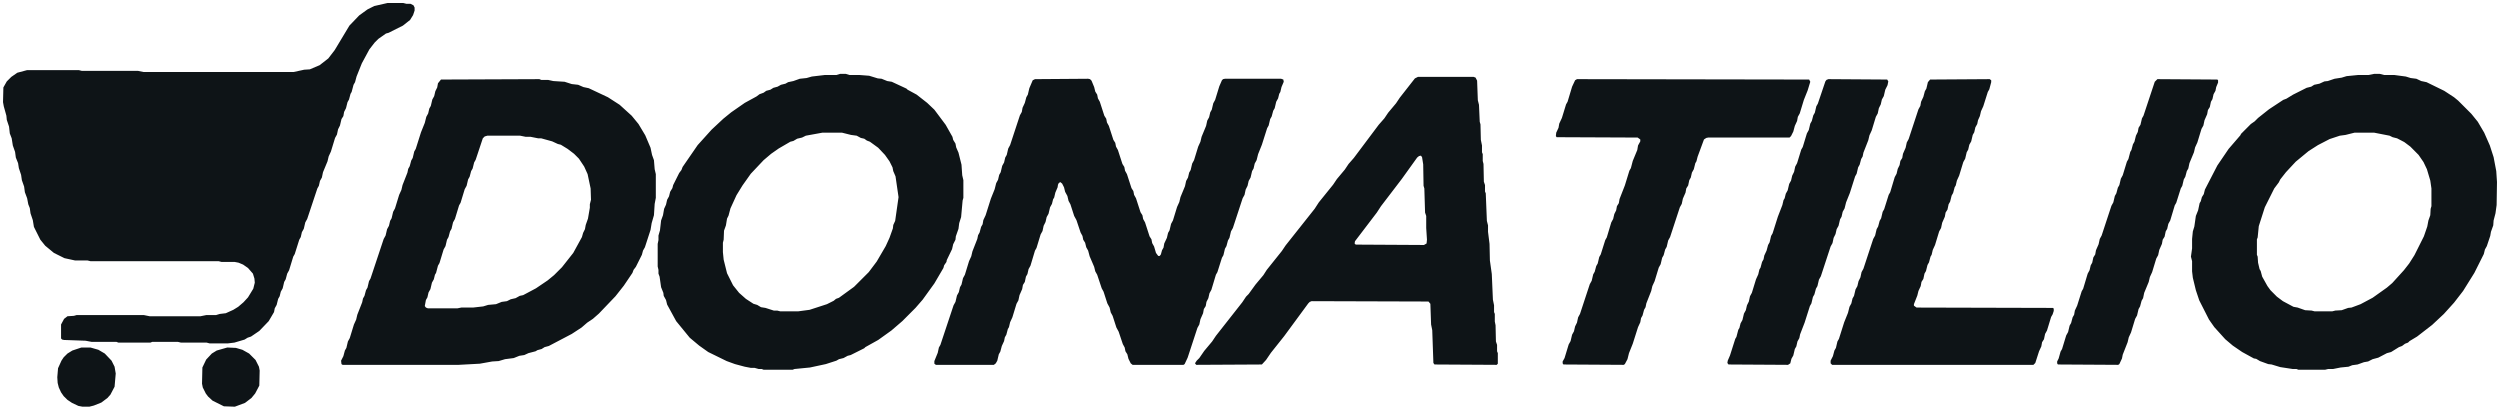
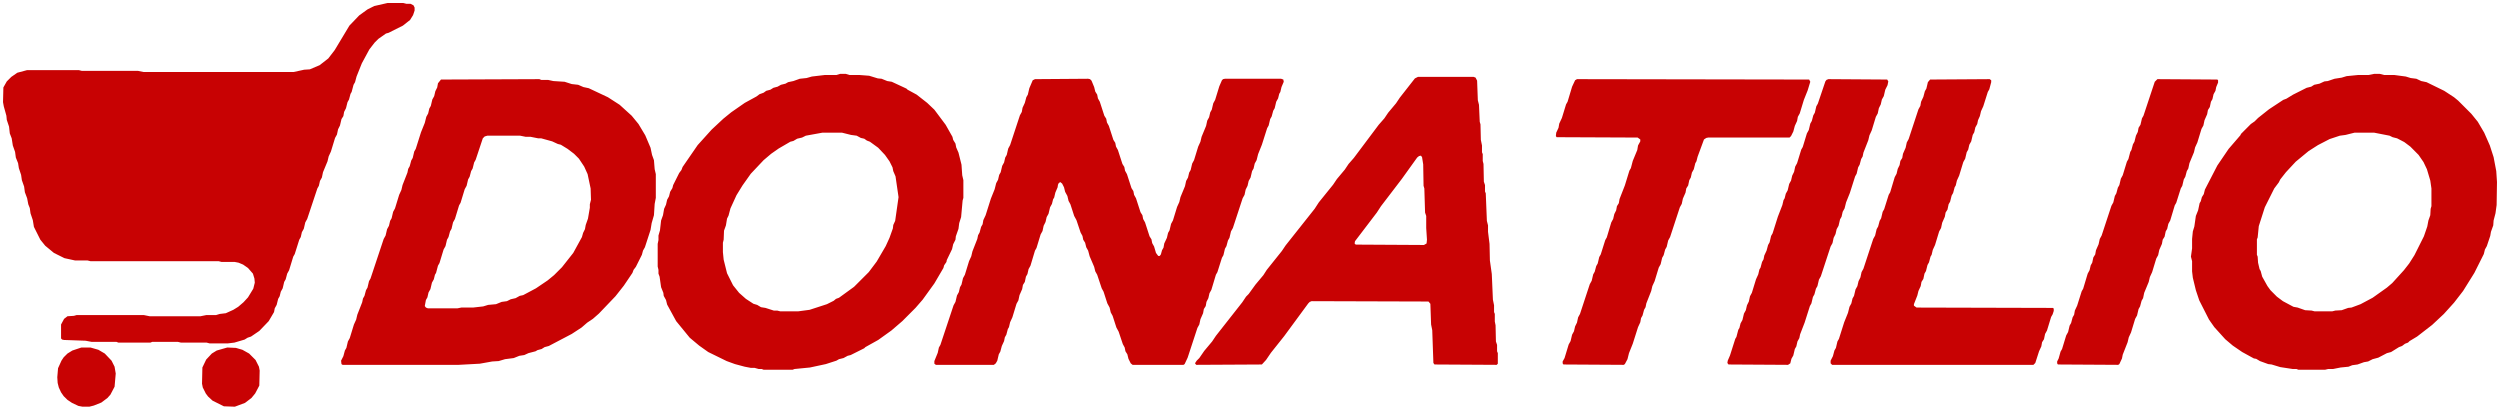
<svg xmlns="http://www.w3.org/2000/svg" viewBox="0 0 829.12 135.88">
-   <path fill="#0e1417" fill-rule="evenodd" d="M75.38 115.25 71.88 116.25 70.25 117.25 68.38 119.25 67.12 121.88 67.00 127.25 67.25 128.50 68.25 130.50 69.00 131.50 70.50 132.88 74.25 134.75 77.88 134.88 81.25 133.62 83.38 132.00 84.62 130.50 86.00 127.88 86.12 122.88 85.88 121.62 84.75 119.38 82.62 117.25 80.38 116.00 78.25 115.38ZM27.00 115.25 24.00 116.25 22.38 117.25 21.12 118.50 20.38 119.62 19.25 122.12 19.00 125.12 19.12 127.00 19.50 128.50 20.25 130.12 21.12 131.38 22.38 132.62 23.88 133.62 26.00 134.62 27.38 134.88 29.62 134.88 31.12 134.50 33.62 133.50 35.62 132.00 36.62 130.88 38.00 128.25 38.38 123.88 38.00 121.62 37.00 119.62 34.75 117.25 32.62 116.00 30.00 115.25ZM735.38 26.38 715.50 26.25 714.62 27.12 710.88 38.38 710.38 39.25 709.88 41.38 709.25 42.38 709.00 43.75 708.38 45.00 707.88 47.00 707.38 47.88 706.88 49.75 706.50 50.38 705.88 52.75 705.38 53.62 704.00 58.12 703.38 59.25 702.88 61.38 702.38 62.25 701.88 64.12 701.38 65.00 700.88 67.12 700.25 68.25 697.00 78.12 696.38 79.25 696.00 81.00 695.12 83.00 694.88 84.38 694.25 85.38 693.88 87.12 693.38 88.00 693.00 89.62 692.38 90.75 690.88 95.75 690.38 96.62 688.88 101.38 688.12 103.00 687.88 104.38 687.38 105.25 686.88 107.12 686.38 108.00 685.88 110.12 685.25 111.25 683.88 115.75 683.38 116.62 682.75 118.88 682.25 119.88 682.25 120.50 682.50 120.88 702.50 121.00 702.88 120.75 703.75 118.88 704.00 117.62 705.62 113.50 706.00 111.88 706.75 110.25 708.12 105.75 708.75 104.62 709.25 102.50 709.75 101.62 710.25 99.75 710.75 98.88 711.12 97.12 712.62 93.50 713.00 91.88 713.75 90.25 715.12 85.75 715.75 84.62 716.12 82.88 717.00 80.88 717.25 79.50 717.88 78.50 718.25 76.75 718.75 75.88 719.12 74.25 719.75 73.12 721.25 68.12 721.75 67.25 723.25 62.50 723.75 61.62 724.25 59.50 724.75 58.62 725.25 56.75 725.75 55.88 726.12 54.12 727.62 50.50 728.00 48.88 728.75 47.25 730.12 42.75 730.75 41.62 731.12 39.88 732.00 37.88 732.25 36.50 732.88 35.50 733.25 33.75 733.75 32.88 734.12 31.25 734.75 30.12 735.00 28.88 735.62 27.38 735.62 26.62ZM640.12 26.38 639.38 27.25 638.88 29.38 638.38 30.25 637.88 32.12 637.12 33.75 636.88 35.12 636.25 36.25 633.00 46.12 632.38 47.25 632.00 49.00 631.12 51.00 630.88 52.38 630.25 53.38 630.00 54.75 629.38 56.00 629.00 57.62 628.38 58.75 626.88 63.75 626.38 64.62 624.88 69.38 624.38 70.25 623.88 72.38 623.38 73.25 622.88 75.12 622.38 76.00 621.88 78.12 621.25 79.25 618.00 89.12 617.38 90.25 617.00 92.00 616.38 93.25 616.00 94.88 615.38 96.00 614.88 98.12 614.38 99.00 614.00 100.62 613.38 101.75 612.88 103.75 611.62 106.88 609.88 112.38 609.38 113.25 608.88 115.38 608.38 116.25 607.88 118.12 607.12 119.62 607.12 120.50 607.62 121.00 674.38 121.00 675.00 120.38 676.25 116.50 677.00 114.88 677.25 113.50 677.88 112.50 678.25 110.75 678.88 109.62 680.25 105.12 680.75 104.25 681.12 103.12 681.12 102.38 680.88 102.12 635.62 102.00 634.75 101.38 634.75 100.88 635.88 98.00 636.25 96.50 637.00 94.88 637.25 93.50 637.88 92.50 638.25 90.75 638.75 89.88 639.25 87.88 639.75 87.00 640.25 85.12 640.62 84.50 641.00 82.88 641.75 81.25 643.12 76.75 643.75 75.62 644.12 73.88 645.00 71.88 645.25 70.50 645.88 69.50 646.25 67.75 646.75 66.88 647.25 64.88 647.75 64.00 648.25 62.12 648.62 61.50 649.00 59.88 649.75 58.25 651.12 53.75 651.75 52.62 652.25 50.50 652.75 49.62 653.12 48.00 653.75 46.88 654.25 44.75 654.75 43.88 655.12 42.25 655.75 41.12 656.00 39.88 656.62 38.50 657.00 36.88 657.75 35.25 659.25 30.50 659.75 29.62 660.38 27.25 660.38 26.62 659.88 26.25ZM625.88 26.38 606.38 26.25 605.75 26.50 605.38 27.00 602.88 34.38 602.38 35.25 601.88 37.38 601.38 38.25 600.88 40.12 600.38 41.00 599.88 43.12 599.25 44.25 597.88 48.75 597.38 49.62 596.00 54.12 595.38 55.25 595.00 57.00 594.38 58.25 594.00 59.88 593.38 61.00 592.88 63.12 592.25 64.25 591.88 65.75 591.50 66.38 591.12 68.00 589.62 71.88 587.88 77.38 587.38 78.25 586.88 80.38 586.38 81.25 585.88 83.12 585.12 84.75 584.88 86.00 584.38 86.88 583.88 88.75 583.50 89.38 583.12 91.00 582.38 92.62 581.00 97.12 580.38 98.25 580.00 100.00 579.38 101.25 579.00 102.88 578.38 104.00 577.88 106.12 577.25 107.25 576.88 108.75 576.50 109.38 575.88 111.75 575.50 112.38 573.75 117.88 573.00 119.62 572.88 120.38 573.25 120.88 593.00 121.00 593.75 120.50 594.12 119.00 594.75 117.88 595.25 115.75 595.75 114.88 596.12 113.25 596.75 112.12 597.00 110.88 598.50 107.00 600.25 101.50 600.75 100.62 601.25 98.50 601.75 97.62 602.25 95.75 602.75 94.88 603.25 92.75 603.88 91.62 607.12 81.75 607.75 80.62 608.12 78.88 608.75 77.62 609.12 76.00 609.75 74.88 610.25 72.75 610.75 71.88 611.12 70.25 611.75 69.12 612.25 67.12 613.50 64.00 615.25 58.50 615.75 57.62 616.25 55.50 616.75 54.62 617.25 52.75 617.75 51.88 618.00 50.62 619.62 46.50 620.00 44.88 620.75 43.25 622.12 38.75 622.75 37.62 623.12 35.88 623.75 34.62 624.12 33.00 624.75 31.88 625.25 29.75 626.00 28.25 626.25 27.00ZM600.00 26.38 523.00 26.25 522.38 26.62 521.38 28.75 519.88 33.75 519.38 34.62 518.00 39.12 517.12 41.00 516.88 42.38 516.12 44.00 516.00 45.12 516.25 45.50 543.12 45.62 544.00 46.25 544.00 46.88 543.25 48.25 543.00 49.75 541.50 53.38 540.88 55.75 540.38 56.62 538.88 61.50 537.12 66.00 536.88 67.38 536.25 68.38 536.00 69.75 535.38 71.00 535.00 72.62 534.38 73.75 532.88 78.75 532.38 79.62 530.88 84.38 530.38 85.25 529.88 87.38 529.38 88.25 528.88 90.12 528.38 91.00 527.88 93.12 527.25 94.25 524.00 104.12 523.38 105.25 523.00 107.00 522.38 108.25 522.00 109.88 521.38 111.00 520.88 113.12 520.25 114.25 518.88 118.75 518.25 119.88 518.25 120.50 518.50 120.88 538.50 121.00 538.88 120.75 539.75 119.12 540.25 117.12 541.50 114.00 543.25 108.50 544.00 106.88 544.25 105.50 544.75 104.62 545.25 102.75 545.75 101.88 546.00 100.62 547.62 96.50 548.00 94.88 548.75 93.25 550.12 88.75 550.75 87.62 551.25 85.50 551.75 84.62 552.25 82.75 552.75 81.88 553.25 79.75 553.88 78.62 557.12 68.75 557.75 67.62 558.12 65.88 559.00 63.88 559.25 62.50 559.88 61.50 560.25 59.75 560.75 58.88 561.12 57.25 561.75 56.12 562.25 54.12 562.62 53.50 563.00 52.00 565.12 46.25 565.88 45.75 566.50 45.62 593.50 45.62 594.00 45.12 594.75 43.62 595.25 41.75 596.00 40.12 596.25 38.75 596.88 37.62 598.25 33.12 599.50 30.00 600.38 27.12ZM209.50 38.38 205.50 34.75 201.62 32.25 195.25 29.25 193.50 28.88 191.75 28.12 189.62 27.88 187.25 27.12 183.50 26.88 181.75 26.50 179.50 26.50 178.88 26.25 146.25 26.38 145.25 27.62 145.00 29.00 144.38 30.25 144.00 31.88 143.38 33.00 142.88 35.12 142.38 36.00 142.00 37.62 141.38 38.75 140.88 40.75 139.62 43.88 137.88 49.38 137.38 50.25 136.88 52.38 136.38 53.25 135.88 55.12 135.38 56.00 135.12 57.25 133.50 61.38 133.12 63.00 132.38 64.62 131.00 69.12 130.38 70.25 129.88 72.38 129.38 73.25 129.00 74.88 128.38 76.00 127.88 78.12 127.25 79.25 122.88 92.38 122.38 93.25 121.88 95.38 121.38 96.25 120.88 98.12 120.38 99.00 120.12 100.25 118.50 104.38 118.12 106.00 117.38 107.62 116.00 112.12 115.38 113.25 114.88 115.38 114.38 116.25 113.88 118.12 113.12 119.62 113.25 120.75 113.62 121.00 152.12 121.00 159.12 120.62 163.25 119.88 165.38 119.75 167.50 119.12 170.38 118.75 172.25 118.00 173.88 117.75 175.25 117.12 177.62 116.50 178.25 116.12 179.62 115.75 180.62 115.12 182.00 114.75 189.62 110.75 192.88 108.62 194.75 107.00 196.62 105.75 198.62 104.00 204.12 98.25 206.88 94.75 209.75 90.50 210.12 89.50 210.88 88.50 212.88 84.50 213.25 83.12 213.88 82.00 215.75 76.25 216.12 74.00 216.88 71.38 217.12 67.62 217.50 65.62 217.50 57.75 217.12 56.12 216.88 53.12 216.25 51.38 215.75 49.00 214.00 44.88 211.75 41.12ZM190.38 51.00 192.00 52.62 193.75 55.25 194.88 57.75 195.88 62.50 196.00 66.25 195.62 67.75 195.62 68.88 195.00 72.50 194.25 74.62 194.00 76.00 193.38 77.25 193.00 78.62 190.12 83.88 186.38 88.62 183.75 91.25 181.62 93.00 177.75 95.62 173.50 97.88 172.38 98.12 171.00 98.88 169.38 99.25 168.12 99.88 166.38 100.12 164.50 100.88 161.88 101.12 160.25 101.62 156.88 102.00 153.00 102.00 151.75 102.25 141.88 102.25 141.25 102.00 140.88 101.50 141.25 99.50 141.75 98.62 142.12 97.00 142.75 95.88 143.25 93.75 143.88 92.62 144.25 91.12 144.62 90.50 145.25 88.12 145.75 87.25 147.12 82.75 147.75 81.62 148.25 79.50 148.75 78.62 149.25 76.75 149.75 75.88 150.25 73.75 150.88 72.62 152.25 68.12 152.75 67.25 154.12 62.75 154.75 61.62 155.25 59.50 155.75 58.62 156.25 56.75 156.75 55.88 157.25 53.88 157.75 53.00 160.12 45.88 160.75 45.25 161.62 45.00 172.50 45.00 174.38 45.38 176.00 45.38 178.50 45.88 179.50 45.88 183.12 46.88 185.00 47.75 186.00 48.00 188.25 49.38ZM425.62 26.38 424.88 26.12 406.25 26.12 405.62 26.25 405.25 26.62 404.38 28.62 403.00 33.12 402.38 34.25 401.88 36.38 401.38 37.25 401.00 38.88 400.38 40.00 400.00 41.75 398.50 45.38 398.12 47.00 397.38 48.62 396.00 53.12 395.38 54.25 394.88 56.38 394.38 57.25 394.00 58.88 393.38 60.00 393.00 61.75 391.50 65.38 391.12 67.00 390.38 68.62 389.00 73.12 388.38 74.25 387.88 76.38 387.38 77.25 387.00 78.88 386.12 80.75 385.88 82.12 385.38 83.00 385.00 84.38 384.62 84.88 384.12 84.88 383.38 83.88 382.75 81.75 382.12 80.62 381.88 79.38 381.25 78.38 379.75 73.75 379.12 72.62 378.88 71.38 378.25 70.38 376.75 65.75 376.12 64.62 375.88 63.38 375.25 62.38 373.75 57.75 373.12 56.62 372.88 55.38 372.25 54.38 370.75 49.75 370.12 48.62 369.88 47.38 369.25 46.38 367.75 41.75 367.12 40.62 366.88 39.38 366.25 38.38 364.75 33.75 364.12 32.62 363.88 31.38 363.25 30.38 362.88 28.88 362.00 26.75 361.50 26.25 360.88 26.12 343.25 26.25 342.50 26.62 341.38 29.25 340.88 31.38 340.38 32.25 339.88 34.12 339.12 35.75 338.88 37.12 338.25 38.25 335.00 48.12 334.38 49.25 333.88 51.38 333.38 52.25 333.00 53.88 332.38 55.00 331.88 57.12 331.38 58.00 331.00 59.62 330.38 60.75 329.88 62.75 328.62 65.88 326.88 71.38 326.12 73.00 325.88 74.38 325.38 75.25 324.88 77.12 324.38 78.00 324.12 79.25 322.50 83.38 322.12 85.00 321.38 86.62 320.00 91.12 319.38 92.25 318.88 94.38 318.38 95.25 318.00 96.88 317.38 98.00 316.88 100.12 316.25 101.25 311.88 114.38 311.38 115.25 311.00 117.00 309.88 119.75 309.88 120.62 310.38 121.00 329.62 121.00 330.25 120.50 330.75 119.62 331.25 117.50 331.75 116.62 332.25 114.75 333.00 113.12 333.25 111.88 333.75 111.00 334.25 109.12 334.62 108.50 335.00 106.88 335.75 105.25 337.12 100.75 337.75 99.62 338.12 97.88 339.00 95.88 339.25 94.50 339.88 93.50 340.25 91.75 340.75 90.88 341.12 89.25 341.75 88.12 343.25 83.12 343.75 82.25 345.12 77.75 345.75 76.62 346.12 74.88 346.75 73.62 347.12 72.00 347.75 70.88 348.25 68.75 348.88 67.62 349.25 66.12 349.62 65.50 350.00 63.88 350.75 62.12 350.88 61.25 351.12 60.75 351.62 60.38 352.25 60.88 352.88 62.12 353.25 63.62 354.00 65.00 354.38 66.62 355.00 67.75 356.25 71.62 357.00 73.00 358.38 77.12 359.00 78.25 359.25 79.50 359.88 80.50 360.25 82.00 360.88 83.12 361.38 85.00 362.88 88.50 363.25 90.00 363.88 91.12 365.38 95.62 366.00 96.75 367.25 100.62 368.00 102.00 368.38 103.62 369.00 104.75 370.25 108.62 371.00 110.00 372.38 114.12 373.00 115.25 373.25 116.50 373.88 117.50 374.25 119.00 375.00 120.50 375.62 121.00 392.50 121.00 392.88 120.75 393.88 118.62 397.12 108.75 397.75 107.62 398.12 105.88 399.00 103.88 399.25 102.50 399.88 101.50 400.12 100.12 400.75 98.88 401.12 97.25 401.75 96.12 403.25 91.12 403.75 90.25 405.25 85.50 405.75 84.62 406.25 82.50 406.75 81.62 407.25 79.75 407.75 78.88 408.25 76.75 408.88 75.62 412.12 65.75 412.75 64.62 413.12 62.88 413.75 61.62 414.12 60.00 414.75 58.88 415.25 56.75 415.75 55.88 416.12 54.25 416.75 53.12 417.25 51.12 418.50 48.00 420.25 42.50 420.75 41.62 421.25 39.50 421.75 38.62 422.25 36.75 422.75 35.88 423.25 33.75 423.88 32.62 424.25 31.12 424.62 30.50 425.00 28.88 425.75 27.12ZM489.38 25.75 488.75 25.50 470.25 25.50 469.25 26.00 464.25 32.38 463.00 34.25 460.38 37.38 459.12 39.25 457.25 41.38 449.00 52.38 447.25 54.38 446.00 56.25 443.38 59.38 442.12 61.25 437.38 67.12 436.00 69.25 426.38 81.38 425.12 83.25 420.12 89.50 419.00 91.25 416.38 94.38 414.12 97.50 413.25 98.38 412.00 100.25 403.25 111.38 402.00 113.25 399.38 116.38 397.75 118.75 396.88 119.62 396.38 120.38 396.38 120.62 396.75 121.00 418.50 120.88 419.88 119.38 421.50 117.00 425.88 111.50 433.88 100.62 434.38 100.12 435.00 99.88 473.75 100.00 474.38 100.75 474.62 107.62 475.00 109.50 475.38 120.38 475.75 120.88 496.38 121.00 496.75 120.62 496.75 117.12 496.50 116.50 496.50 114.38 496.12 113.25 496.00 107.88 495.75 106.62 495.75 104.12 495.50 103.50 495.50 101.25 495.12 99.38 494.75 90.88 494.12 86.38 494.00 80.88 493.50 76.88 493.50 74.75 493.12 73.25 492.75 64.12 492.50 63.50 492.50 61.38 492.12 60.25 492.00 54.38 491.75 53.38 491.75 51.12 491.50 50.50 491.50 48.25 491.12 46.38 491.00 41.25 490.75 40.38 490.50 34.75 490.12 33.25 489.88 26.75ZM471.25 51.62 471.62 52.12 472.00 54.50 472.12 61.62 472.38 62.50 472.62 70.50 473.00 71.62 473.00 75.62 473.25 79.50 473.12 80.75 472.25 81.25 449.62 81.12 449.25 80.75 449.38 80.00 456.62 70.50 458.00 68.38 464.88 59.38 470.00 52.25 470.62 51.75ZM813.88 32.25 810.62 30.12 804.75 27.25 803.00 26.88 801.38 26.12 799.50 25.88 797.88 25.38 794.12 24.88 790.75 24.88 789.25 24.50 787.38 24.50 785.50 24.88 782.00 24.88 778.25 25.25 776.62 25.75 774.25 26.12 772.00 26.88 770.88 27.00 769.25 27.75 767.50 28.12 766.50 28.75 765.00 29.12 760.50 31.38 758.25 32.75 757.25 33.12 752.50 36.25 748.88 39.12 747.75 40.25 746.50 41.12 743.25 44.38 743.00 44.88 739.12 49.38 735.38 54.88 731.25 62.88 730.88 64.38 730.25 65.38 729.88 66.75 729.50 67.38 729.00 69.75 728.25 71.62 727.75 75.12 727.25 76.75 727.00 79.25 727.00 82.38 726.62 85.12 727.00 86.62 727.00 90.00 727.25 92.12 728.25 96.25 729.38 99.62 732.62 106.00 734.38 108.50 738.00 112.50 740.50 114.62 743.62 116.75 747.50 118.88 748.25 119.00 749.50 119.75 752.25 120.75 753.38 120.88 756.25 121.75 760.38 122.38 761.62 122.38 762.25 122.62 771.12 122.62 772.12 122.38 773.75 122.38 776.25 121.88 778.88 121.62 780.12 121.12 781.88 120.88 784.00 120.12 785.38 119.88 786.88 119.12 788.75 118.62 791.62 117.12 793.00 116.75 795.62 115.12 796.62 114.75 797.62 114.00 798.62 113.62 799.12 113.12 801.62 111.62 806.62 107.75 810.50 104.12 813.88 100.38 816.88 96.50 820.62 90.50 823.75 84.25 824.12 82.75 824.75 81.62 825.88 78.25 826.12 76.88 826.88 74.75 827.00 73.12 827.62 70.75 828.00 68.00 828.12 60.38 827.88 56.75 827.00 52.12 825.75 48.25 823.88 44.00 821.75 40.38 819.62 37.75 815.25 33.38ZM797.38 47.12 799.38 48.62 802.12 51.38 803.75 53.75 804.88 56.12 806.00 59.88 806.38 62.50 806.38 68.38 806.12 69.25 806.00 71.38 805.38 73.12 805.00 75.12 803.88 78.38 800.75 84.62 799.00 87.38 797.25 89.62 793.38 93.88 791.62 95.38 786.88 98.75 782.88 100.88 779.88 102.00 778.75 102.12 776.62 102.88 774.50 103.00 773.50 103.25 767.62 103.25 766.62 103.00 764.50 102.88 762.00 102.00 760.62 101.75 757.12 99.88 755.12 98.38 753.00 96.25 752.00 94.88 750.25 91.75 749.75 89.88 749.38 89.25 748.88 87.12 748.75 85.12 748.50 84.50 748.50 79.38 748.75 78.75 749.12 75.00 751.12 68.75 754.25 62.50 755.75 60.50 756.25 59.50 758.12 57.12 761.38 53.62 765.62 50.12 768.75 48.12 772.62 46.12 776.00 45.00 777.88 44.75 780.88 44.00 787.38 44.00 792.50 45.00 793.50 45.50 795.00 45.88ZM304.00 31.38 301.00 29.75 300.62 29.38 295.75 27.12 294.25 26.88 292.38 26.12 291.12 26.00 288.25 25.12 285.12 24.88 281.75 24.88 280.50 24.50 278.62 24.50 277.38 24.88 273.50 24.88 269.25 25.38 267.50 25.88 265.25 26.12 263.12 26.88 261.38 27.25 260.50 27.75 259.00 28.12 257.88 28.75 256.50 29.12 255.50 29.75 254.12 30.12 253.25 30.75 251.88 31.25 250.88 32.00 247.00 34.12 242.50 37.25 239.88 39.38 236.00 43.00 231.38 48.12 226.38 55.38 226.00 56.38 225.25 57.38 223.25 61.38 223.00 62.38 222.25 63.62 221.88 65.12 221.25 66.25 220.88 67.88 220.25 69.25 219.88 71.38 219.25 73.12 218.88 76.38 218.38 78.12 218.38 79.62 218.12 80.88 218.12 88.38 218.38 89.50 218.38 90.75 218.75 91.75 219.25 95.25 220.00 97.12 220.12 98.12 220.88 99.50 221.25 101.00 224.25 106.50 228.75 112.00 231.88 114.62 234.88 116.75 241.00 119.75 243.75 120.75 247.00 121.62 249.00 122.00 250.25 122.00 251.62 122.38 252.62 122.38 253.25 122.62 262.88 122.62 263.50 122.38 268.62 121.88 273.88 120.75 277.38 119.62 278.25 119.12 279.75 118.75 281.12 118.00 282.12 117.75 286.62 115.50 287.00 115.12 291.25 112.75 295.62 109.62 299.25 106.50 303.62 102.12 306.00 99.38 309.88 94.00 312.88 88.88 313.12 88.00 313.88 86.88 314.00 86.25 315.75 82.62 316.12 81.00 316.88 79.50 317.00 78.38 317.88 75.88 318.12 74.00 318.75 72.00 319.25 66.50 319.50 65.62 319.50 59.75 319.12 58.12 318.88 54.62 317.88 50.62 317.12 48.88 316.88 47.62 316.12 46.38 315.88 45.38 313.62 41.38 309.88 36.38 307.50 34.12ZM288.50 47.00 291.25 49.00 293.50 51.38 295.00 53.50 296.00 55.50 296.25 56.75 297.00 58.50 298.00 65.38 296.88 73.25 296.25 74.62 296.12 75.75 295.00 78.88 293.75 81.62 290.75 86.75 288.12 90.25 283.25 95.12 278.25 98.75 277.25 99.12 276.50 99.75 274.25 100.88 268.50 102.75 264.75 103.25 258.75 103.25 257.75 103.00 256.62 103.00 253.88 102.12 252.38 101.88 251.12 101.12 249.88 100.75 247.38 99.12 245.12 97.12 243.12 94.62 241.12 90.62 240.00 86.12 239.75 83.62 239.75 80.50 240.00 79.50 240.12 76.50 240.75 74.75 241.12 72.50 241.62 71.50 242.25 69.12 244.25 64.75 246.25 61.50 249.00 57.62 253.25 53.12 255.75 51.00 258.25 49.25 262.12 47.00 263.12 46.75 264.38 46.00 266.00 45.62 267.25 45.00 272.75 44.00 279.25 44.00 282.25 44.75 284.12 45.00 285.50 45.75 286.62 46.00 287.50 46.62ZM137.12 1.75 136.12 1.25 134.75 1.25 133.75 1.00 128.50 1.00 124.12 2.00 121.88 3.12 119.12 5.12 115.88 8.50 111.00 16.62 108.88 19.38 106.00 21.62 102.75 23.00 100.88 23.12 97.38 23.88 47.62 23.88 45.75 23.50 27.12 23.50 26.12 23.25 9.00 23.25 5.75 24.12 3.75 25.50 2.25 27.00 1.12 29.00 1.00 33.88 1.25 35.25 2.12 38.38 2.25 39.75 3.00 42.00 3.25 44.25 3.88 45.88 4.25 48.25 5.00 50.38 5.25 52.25 6.00 54.12 6.25 55.75 7.00 58.00 7.25 59.75 8.00 61.88 8.25 63.75 9.00 65.75 9.38 67.75 9.88 69.00 10.12 70.75 10.88 73.00 11.25 75.25 13.38 79.50 15.00 81.50 17.88 83.88 21.38 85.62 24.88 86.38 29.00 86.38 30.00 86.62 72.50 86.62 73.50 86.88 77.88 86.88 79.12 87.12 80.62 87.75 82.25 88.88 83.88 90.75 84.38 92.38 84.50 93.75 84.00 95.75 82.25 98.62 80.75 100.25 79.00 101.75 77.38 102.75 74.88 103.88 72.88 104.12 71.62 104.50 68.38 104.50 66.50 104.88 49.62 104.88 47.75 104.50 25.38 104.50 24.50 104.75 22.38 104.88 21.25 105.75 20.25 107.62 20.25 112.25 20.62 112.62 21.25 112.75 28.38 113.00 30.38 113.38 38.62 113.38 39.25 113.62 49.88 113.62 50.50 113.38 59.00 113.38 60.00 113.62 68.50 113.62 69.50 113.88 75.62 113.88 77.75 113.62 81.12 112.62 82.12 112.00 83.25 111.62 86.00 109.75 89.12 106.50 90.88 103.50 91.12 102.25 91.75 101.12 92.25 99.12 92.75 98.25 93.12 96.75 93.75 95.62 94.25 93.50 94.75 92.62 95.25 90.75 95.88 89.62 97.25 85.12 97.75 84.25 99.25 79.50 99.75 78.62 100.12 77.00 100.75 75.88 101.25 73.75 101.88 72.62 105.25 62.50 105.75 61.62 106.12 60.00 106.75 58.88 107.12 57.12 108.62 53.50 109.00 51.88 109.75 50.25 111.12 45.75 111.75 44.62 112.12 42.88 112.75 41.62 113.25 39.50 113.88 38.50 114.12 37.12 114.75 35.88 115.25 33.88 115.75 33.00 116.25 31.12 116.62 30.50 117.25 28.12 117.75 27.25 118.25 25.38 120.00 21.00 122.50 16.38 124.25 14.12 125.50 12.88 128.00 11.12 128.88 10.88 133.62 8.50 136.00 6.62 137.00 5.00 137.50 3.50 137.50 2.50Z" />
+   <path fill="#C80203" fill-rule="evenodd" d="M75.38 115.25 71.88 116.25 70.25 117.25 68.38 119.25 67.12 121.88 67.00 127.25 67.25 128.50 68.25 130.50 69.00 131.50 70.50 132.88 74.25 134.75 77.88 134.88 81.25 133.62 83.38 132.00 84.62 130.50 86.00 127.88 86.12 122.88 85.88 121.62 84.75 119.38 82.62 117.25 80.38 116.00 78.25 115.38ZM27.00 115.25 24.00 116.25 22.38 117.25 21.12 118.50 20.38 119.62 19.25 122.12 19.00 125.12 19.12 127.00 19.50 128.50 20.25 130.12 21.12 131.38 22.38 132.62 23.88 133.62 26.00 134.62 27.38 134.88 29.62 134.88 31.12 134.50 33.62 133.50 35.62 132.00 36.62 130.88 38.00 128.25 38.38 123.88 38.00 121.62 37.00 119.62 34.75 117.25 32.62 116.00 30.00 115.25ZM735.38 26.38 715.50 26.25 714.62 27.12 710.88 38.38 710.38 39.25 709.88 41.38 709.25 42.38 709.00 43.75 708.38 45.00 707.88 47.00 707.38 47.88 706.88 49.75 706.50 50.38 705.88 52.75 705.38 53.62 704.00 58.12 703.38 59.25 702.88 61.38 702.38 62.25 701.88 64.12 701.38 65.00 700.88 67.12 700.25 68.25 697.00 78.12 696.38 79.25 696.00 81.00 695.12 83.00 694.88 84.38 694.25 85.38 693.88 87.12 693.38 88.00 693.00 89.62 692.38 90.75 690.88 95.75 690.38 96.62 688.88 101.38 688.12 103.00 687.88 104.38 687.38 105.25 686.88 107.12 686.38 108.00 685.88 110.12 685.25 111.25 683.88 115.75 683.38 116.62 682.75 118.88 682.25 119.88 682.25 120.50 682.50 120.88 702.50 121.00 702.88 120.75 703.75 118.88 704.00 117.62 705.62 113.50 706.00 111.88 706.75 110.25 708.12 105.75 708.75 104.62 709.25 102.50 709.75 101.62 710.25 99.75 710.75 98.88 711.12 97.12 712.62 93.50 713.00 91.88 713.75 90.25 715.12 85.75 715.75 84.62 716.12 82.88 717.00 80.88 717.25 79.50 717.88 78.50 718.25 76.75 718.75 75.88 719.12 74.25 719.75 73.12 721.25 68.12 721.75 67.25 723.25 62.50 723.75 61.62 724.25 59.50 724.75 58.62 725.25 56.75 725.75 55.88 726.12 54.12 727.62 50.50 728.00 48.88 728.75 47.25 730.12 42.75 730.75 41.62 731.12 39.88 732.00 37.88 732.25 36.50 732.88 35.50 733.25 33.75 733.75 32.88 734.12 31.25 734.75 30.12 735.00 28.88 735.62 27.38 735.62 26.62ZM640.12 26.38 639.38 27.25 638.88 29.38 638.38 30.25 637.88 32.12 637.12 33.75 636.88 35.12 636.25 36.25 633.00 46.12 632.38 47.25 632.00 49.00 631.12 51.00 630.88 52.38 630.25 53.38 630.00 54.75 629.38 56.00 629.00 57.62 628.38 58.75 626.88 63.75 626.38 64.62 624.88 69.38 624.38 70.25 623.88 72.38 623.38 73.25 622.88 75.12 622.38 76.00 621.88 78.12 621.25 79.25 618.00 89.12 617.38 90.25 617.00 92.00 616.38 93.25 616.00 94.88 615.38 96.00 614.88 98.12 614.38 99.00 614.00 100.62 613.38 101.75 612.88 103.75 611.62 106.88 609.88 112.38 609.38 113.25 608.88 115.38 608.38 116.25 607.88 118.12 607.12 119.62 607.12 120.50 607.62 121.00 674.38 121.00 675.00 120.38 676.25 116.50 677.00 114.88 677.25 113.50 677.88 112.50 678.25 110.75 678.88 109.62 680.25 105.12 680.75 104.25 681.12 103.12 681.12 102.38 680.88 102.12 635.62 102.00 634.75 101.38 634.75 100.88 635.88 98.00 636.25 96.50 637.00 94.88 637.25 93.50 637.88 92.50 638.25 90.75 638.75 89.88 639.25 87.88 639.75 87.00 640.25 85.12 640.62 84.50 641.00 82.88 641.75 81.25 643.12 76.75 643.75 75.62 644.12 73.88 645.00 71.88 645.25 70.50 645.88 69.50 646.25 67.75 646.75 66.88 647.25 64.88 647.75 64.00 648.25 62.12 648.62 61.50 649.00 59.88 649.75 58.25 651.12 53.75 651.75 52.62 652.25 50.50 652.75 49.62 653.12 48.00 653.75 46.88 654.25 44.75 654.75 43.88 655.12 42.25 655.75 41.12 656.00 39.88 656.62 38.50 657.00 36.88 657.75 35.25 659.25 30.50 659.75 29.62 660.38 27.25 660.38 26.62 659.88 26.25ZM625.88 26.38 606.38 26.25 605.75 26.50 605.38 27.00 602.88 34.38 602.38 35.25 601.88 37.38 601.38 38.25 600.88 40.12 600.38 41.00 599.88 43.12 599.25 44.25 597.88 48.75 597.38 49.62 596.00 54.12 595.38 55.25 595.00 57.00 594.38 58.25 594.00 59.88 593.38 61.00 592.88 63.12 592.25 64.25 591.88 65.75 591.50 66.38 591.12 68.00 589.62 71.88 587.88 77.38 587.38 78.25 586.88 80.38 586.38 81.25 585.88 83.12 585.12 84.75 584.88 86.00 584.38 86.88 583.88 88.75 583.50 89.38 583.12 91.00 582.38 92.62 581.00 97.12 580.38 98.25 580.00 100.00 579.38 101.25 579.00 102.88 578.38 104.00 577.88 106.12 577.25 107.25 576.88 108.75 576.50 109.38 575.88 111.75 575.50 112.38 573.75 117.88 573.00 119.62 572.88 120.38 573.25 120.88 593.00 121.00 593.75 120.50 594.12 119.00 594.75 117.88 595.25 115.75 595.75 114.88 596.12 113.25 596.75 112.12 597.00 110.88 598.50 107.00 600.25 101.50 600.75 100.62 601.25 98.50 601.75 97.62 602.25 95.75 602.75 94.88 603.25 92.75 603.88 91.62 607.12 81.75 607.75 80.62 608.12 78.88 608.75 77.62 609.12 76.00 609.75 74.88 610.25 72.75 610.75 71.88 611.12 70.25 611.75 69.12 612.25 67.12 613.50 64.00 615.25 58.50 615.75 57.62 616.25 55.50 616.75 54.62 617.25 52.75 617.75 51.88 618.00 50.62 619.62 46.50 620.00 44.88 620.75 43.25 622.12 38.75 622.75 37.62 623.12 35.88 623.75 34.62 624.12 33.00 624.75 31.88 625.25 29.75 626.00 28.25 626.25 27.00ZM600.00 26.38 523.00 26.25 522.38 26.62 521.38 28.75 519.88 33.75 519.38 34.62 518.00 39.12 517.12 41.00 516.88 42.38 516.12 44.00 516.00 45.12 516.25 45.50 543.12 45.62 544.00 46.25 544.00 46.88 543.25 48.25 543.00 49.75 541.50 53.38 540.88 55.75 540.38 56.62 538.88 61.50 537.12 66.00 536.88 67.38 536.25 68.38 536.00 69.75 535.38 71.00 535.00 72.62 534.38 73.75 532.88 78.75 532.38 79.62 530.88 84.38 530.38 85.25 529.88 87.38 529.38 88.25 528.88 90.12 528.38 91.00 527.88 93.12 527.25 94.25 524.00 104.12 523.38 105.25 523.00 107.00 522.38 108.25 522.00 109.88 521.38 111.00 520.88 113.12 520.25 114.25 518.88 118.75 518.25 119.88 518.25 120.50 518.50 120.88 538.50 121.00 538.88 120.75 539.75 119.12 540.25 117.12 541.50 114.00 543.25 108.50 544.00 106.88 544.25 105.50 544.75 104.62 545.25 102.75 545.75 101.88 546.00 100.62 547.62 96.50 548.00 94.88 548.75 93.25 550.12 88.75 550.75 87.62 551.25 85.50 551.75 84.62 552.25 82.75 552.75 81.88 553.25 79.75 553.88 78.62 557.12 68.75 557.75 67.62 558.12 65.88 559.00 63.88 559.25 62.50 559.88 61.50 560.25 59.75 560.75 58.88 561.12 57.25 561.75 56.12 562.25 54.12 562.62 53.50 563.00 52.00 565.12 46.25 565.88 45.75 566.50 45.62 593.50 45.62 594.00 45.12 594.75 43.62 595.25 41.75 596.00 40.12 596.25 38.75 596.88 37.62 598.25 33.12 599.50 30.00 600.38 27.12ZM209.50 38.38 205.50 34.75 201.62 32.25 195.25 29.25 193.50 28.88 191.75 28.12 189.62 27.88 187.25 27.12 183.50 26.88 181.75 26.50 179.50 26.50 178.88 26.25 146.25 26.38 145.25 27.62 145.00 29.00 144.38 30.25 144.00 31.88 143.38 33.00 142.88 35.12 142.38 36.00 142.00 37.62 141.38 38.75 140.88 40.75 139.62 43.88 137.88 49.38 137.38 50.25 136.88 52.38 136.38 53.25 135.88 55.12 135.38 56.00 135.12 57.25 133.50 61.38 133.12 63.00 132.38 64.62 131.00 69.12 130.38 70.25 129.88 72.38 129.38 73.25 129.00 74.88 128.38 76.00 127.88 78.12 127.25 79.25 122.88 92.38 122.38 93.25 121.88 95.38 121.38 96.25 120.88 98.12 120.38 99.00 120.12 100.25 118.50 104.38 118.12 106.00 117.38 107.62 116.00 112.12 115.38 113.25 114.88 115.38 114.38 116.25 113.88 118.12 113.12 119.62 113.25 120.75 113.62 121.00 152.12 121.00 159.12 120.62 163.25 119.88 165.38 119.75 167.50 119.12 170.38 118.75 172.25 118.00 173.88 117.75 175.25 117.12 177.62 116.50 178.25 116.12 179.62 115.75 180.62 115.12 182.00 114.75 189.62 110.75 192.88 108.62 194.75 107.00 196.62 105.75 198.62 104.00 204.12 98.25 206.88 94.75 209.75 90.50 210.12 89.50 210.88 88.50 212.88 84.50 213.25 83.12 213.88 82.00 215.75 76.25 216.12 74.00 216.88 71.38 217.12 67.62 217.50 65.62 217.50 57.75 217.12 56.12 216.88 53.12 216.25 51.38 215.75 49.00 214.00 44.88 211.75 41.12ZM190.38 51.00 192.00 52.62 193.75 55.25 194.88 57.75 195.88 62.50 196.00 66.25 195.62 67.75 195.62 68.88 195.00 72.50 194.25 74.62 194.00 76.00 193.38 77.25 193.00 78.62 190.12 83.88 186.38 88.62 183.75 91.25 181.62 93.00 177.75 95.62 173.50 97.88 172.38 98.12 171.00 98.88 169.38 99.25 168.12 99.88 166.38 100.12 164.50 100.88 161.88 101.12 160.25 101.62 156.88 102.00 153.00 102.00 151.75 102.25 141.88 102.25 141.25 102.00 140.88 101.50 141.25 99.50 141.75 98.62 142.12 97.00 142.75 95.88 143.25 93.75 143.88 92.62 144.25 91.12 144.62 90.50 145.25 88.12 145.75 87.25 147.12 82.75 147.75 81.62 148.25 79.50 148.75 78.62 149.25 76.75 149.75 75.88 150.25 73.75 150.88 72.62 152.25 68.12 152.75 67.25 154.12 62.75 154.75 61.62 155.25 59.50 155.75 58.62 156.25 56.75 156.75 55.88 157.25 53.88 157.75 53.00 160.12 45.88 160.75 45.25 161.62 45.00 172.50 45.00 174.38 45.38 176.00 45.38 178.50 45.88 179.50 45.88 183.12 46.88 185.00 47.75 186.00 48.00 188.25 49.38ZM425.62 26.38 424.88 26.12 406.25 26.12 405.62 26.25 405.25 26.62 404.38 28.62 403.00 33.12 402.38 34.25 401.88 36.38 401.38 37.25 401.00 38.88 400.38 40.00 400.00 41.75 398.50 45.38 398.12 47.00 397.38 48.62 396.00 53.12 395.38 54.25 394.88 56.38 394.38 57.25 394.00 58.88 393.38 60.00 393.00 61.75 391.50 65.38 391.12 67.00 390.38 68.62 389.00 73.12 388.38 74.25 387.88 76.38 387.38 77.25 387.00 78.88 386.12 80.75 385.88 82.12 385.38 83.00 385.00 84.38 384.62 84.88 384.12 84.88 383.38 83.88 382.75 81.75 382.12 80.62 381.88 79.38 381.25 78.38 379.75 73.75 379.12 72.62 378.88 71.38 378.25 70.38 376.75 65.75 376.12 64.62 375.88 63.38 375.25 62.38 373.75 57.75 373.12 56.62 372.88 55.38 372.25 54.38 370.75 49.75 370.12 48.62 369.88 47.38 369.25 46.38 367.75 41.75 367.12 40.62 366.88 39.38 366.25 38.38 364.75 33.75 364.12 32.62 363.88 31.38 363.25 30.38 362.88 28.88 362.00 26.75 361.50 26.25 360.88 26.12 343.25 26.25 342.50 26.62 341.38 29.25 340.88 31.38 340.38 32.25 339.88 34.12 339.12 35.75 338.88 37.12 338.25 38.25 335.00 48.12 334.38 49.25 333.88 51.38 333.38 52.25 333.00 53.88 332.38 55.00 331.88 57.12 331.38 58.00 331.00 59.62 330.38 60.75 329.88 62.75 328.62 65.88 326.88 71.38 326.12 73.00 325.88 74.38 325.38 75.25 324.88 77.12 324.38 78.00 324.12 79.25 322.50 83.38 322.12 85.00 321.38 86.62 320.00 91.12 319.38 92.25 318.88 94.38 318.38 95.25 318.00 96.88 317.38 98.00 316.88 100.12 316.25 101.25 311.88 114.38 311.38 115.25 311.00 117.00 309.88 119.75 309.88 120.62 310.38 121.00 329.62 121.00 330.25 120.50 330.75 119.62 331.25 117.50 331.75 116.62 332.25 114.75 333.00 113.12 333.25 111.88 333.75 111.00 334.25 109.12 334.62 108.50 335.00 106.88 335.75 105.25 337.12 100.75 337.75 99.62 338.12 97.88 339.00 95.88 339.25 94.50 339.88 93.50 340.25 91.75 340.75 90.88 341.12 89.25 341.75 88.12 343.25 83.12 343.75 82.25 345.12 77.75 345.75 76.62 346.12 74.88 346.75 73.62 347.12 72.00 347.75 70.88 348.25 68.75 348.88 67.62 349.25 66.12 349.62 65.50 350.00 63.88 350.75 62.12 350.88 61.25 351.12 60.75 351.62 60.38 352.25 60.88 352.88 62.12 353.25 63.62 354.00 65.00 354.38 66.62 355.00 67.75 356.25 71.62 357.00 73.00 358.38 77.12 359.00 78.25 359.25 79.50 359.88 80.50 360.25 82.00 360.88 83.12 361.38 85.00 362.88 88.50 363.25 90.00 363.88 91.12 365.38 95.62 366.00 96.75 367.25 100.62 368.00 102.00 368.38 103.62 369.00 104.75 370.25 108.62 371.00 110.00 372.38 114.12 373.00 115.25 373.25 116.50 373.88 117.50 374.25 119.00 375.00 120.50 375.62 121.00 392.50 121.00 392.88 120.75 393.88 118.62 397.12 108.75 397.75 107.62 398.12 105.88 399.00 103.88 399.25 102.50 399.88 101.50 400.12 100.12 400.75 98.88 401.12 97.25 401.75 96.12 403.25 91.12 403.75 90.25 405.25 85.50 405.75 84.62 406.25 82.50 406.75 81.62 407.25 79.75 407.75 78.88 408.25 76.75 408.88 75.62 412.12 65.75 412.75 64.62 413.12 62.88 413.75 61.62 414.12 60.00 414.75 58.88 415.25 56.75 415.75 55.88 416.12 54.25 416.75 53.12 417.25 51.12 418.50 48.00 420.25 42.50 420.75 41.62 421.25 39.50 421.75 38.62 422.25 36.75 422.75 35.88 423.25 33.75 423.88 32.62 424.25 31.12 424.62 30.50 425.00 28.88 425.75 27.12ZM489.38 25.75 488.75 25.50 470.25 25.50 469.25 26.00 464.25 32.38 463.00 34.25 460.38 37.38 459.12 39.25 457.25 41.38 449.00 52.38 447.25 54.38 446.00 56.25 443.38 59.38 442.12 61.25 437.38 67.12 436.00 69.25 426.38 81.38 425.12 83.25 420.12 89.50 419.00 91.25 416.38 94.38 414.12 97.50 413.25 98.38 412.00 100.25 403.25 111.38 402.00 113.25 399.38 116.38 397.75 118.75 396.88 119.62 396.38 120.38 396.38 120.62 396.75 121.00 418.50 120.88 419.88 119.38 421.50 117.00 425.88 111.50 433.88 100.62 434.38 100.12 435.00 99.88 473.75 100.00 474.38 100.75 474.62 107.62 475.00 109.50 475.38 120.38 475.75 120.88 496.38 121.00 496.75 120.62 496.75 117.12 496.50 116.50 496.50 114.38 496.12 113.25 496.00 107.88 495.75 106.62 495.75 104.12 495.50 103.50 495.50 101.25 495.12 99.38 494.75 90.88 494.12 86.38 494.00 80.88 493.50 76.88 493.50 74.75 493.12 73.25 492.75 64.12 492.50 63.50 492.50 61.38 492.12 60.25 492.00 54.38 491.75 53.38 491.75 51.12 491.50 50.50 491.50 48.25 491.12 46.38 491.00 41.25 490.75 40.38 490.50 34.75 490.12 33.25 489.88 26.75ZM471.25 51.62 471.62 52.12 472.00 54.50 472.12 61.62 472.38 62.50 472.62 70.50 473.00 71.62 473.00 75.62 473.25 79.50 473.12 80.75 472.25 81.25 449.62 81.12 449.25 80.75 449.38 80.00 456.62 70.50 458.00 68.38 464.88 59.38 470.00 52.25 470.62 51.75ZM813.88 32.25 810.62 30.12 804.75 27.25 803.00 26.88 801.38 26.12 799.50 25.88 797.88 25.38 794.12 24.88 790.75 24.88 789.25 24.50 787.38 24.50 785.50 24.88 782.00 24.88 778.25 25.25 776.62 25.75 774.25 26.12 772.00 26.88 770.88 27.00 769.25 27.75 767.50 28.12 766.50 28.75 765.00 29.12 760.50 31.38 758.25 32.75 757.25 33.12 752.50 36.25 748.88 39.12 747.75 40.25 746.50 41.12 743.25 44.38 743.00 44.88 739.12 49.38 735.38 54.88 731.25 62.88 730.88 64.38 730.25 65.38 729.88 66.75 729.50 67.38 729.00 69.75 728.25 71.62 727.75 75.12 727.25 76.75 727.00 79.25 727.00 82.38 726.62 85.12 727.00 86.62 727.00 90.00 727.25 92.12 728.25 96.25 729.38 99.62 732.62 106.00 734.38 108.50 738.00 112.50 740.50 114.62 743.62 116.75 747.50 118.88 748.25 119.00 749.50 119.75 752.25 120.75 753.38 120.88 756.25 121.75 760.38 122.38 761.62 122.38 762.25 122.62 771.12 122.62 772.12 122.38 773.75 122.38 776.25 121.88 778.88 121.62 780.12 121.12 781.88 120.88 784.00 120.12 785.38 119.88 786.88 119.12 788.75 118.62 791.62 117.12 793.00 116.75 795.62 115.12 796.62 114.75 797.62 114.00 798.62 113.62 799.12 113.12 801.62 111.62 806.62 107.75 810.50 104.12 813.88 100.38 816.88 96.50 820.62 90.50 823.75 84.25 824.12 82.75 824.75 81.62 825.88 78.25 826.12 76.88 826.88 74.75 827.00 73.12 827.62 70.75 828.00 68.00 828.12 60.38 827.88 56.75 827.00 52.12 825.75 48.25 823.88 44.00 821.75 40.38 819.62 37.75 815.25 33.38ZM797.38 47.12 799.38 48.62 802.12 51.38 803.75 53.75 804.88 56.12 806.00 59.88 806.38 62.50 806.38 68.38 806.12 69.25 806.00 71.38 805.38 73.12 805.00 75.12 803.88 78.38 800.75 84.62 799.00 87.38 797.25 89.62 793.38 93.88 791.62 95.38 786.88 98.75 782.88 100.88 779.88 102.00 778.75 102.12 776.62 102.88 774.50 103.00 773.50 103.25 767.62 103.25 766.62 103.00 764.50 102.88 762.00 102.00 760.62 101.75 757.12 99.88 755.12 98.38 753.00 96.25 752.00 94.88 750.25 91.75 749.75 89.88 749.38 89.25 748.88 87.12 748.75 85.12 748.50 84.50 748.50 79.38 748.75 78.75 749.12 75.00 751.12 68.75 754.25 62.50 755.75 60.50 756.25 59.50 758.12 57.12 761.38 53.62 765.62 50.12 768.75 48.12 772.62 46.12 776.00 45.00 777.88 44.75 780.88 44.00 787.38 44.00 792.50 45.00 793.50 45.50 795.00 45.88ZM304.00 31.38 301.00 29.75 300.62 29.38 295.75 27.12 294.25 26.88 292.38 26.12 291.12 26.00 288.25 25.12 285.12 24.88 281.75 24.88 280.50 24.50 278.62 24.50 277.38 24.88 273.50 24.88 269.25 25.38 267.50 25.88 265.25 26.12 263.12 26.88 261.38 27.25 260.50 27.75 259.00 28.12 257.88 28.75 256.50 29.12 255.50 29.75 254.12 30.12 253.25 30.75 251.88 31.25 250.88 32.00 247.00 34.12 242.50 37.25 239.88 39.38 236.00 43.00 231.38 48.12 226.38 55.38 226.00 56.38 225.25 57.38 223.25 61.38 223.00 62.38 222.25 63.62 221.88 65.12 221.25 66.25 220.88 67.88 220.25 69.25 219.88 71.38 219.25 73.12 218.88 76.38 218.38 78.12 218.38 79.62 218.12 80.88 218.12 88.38 218.38 89.50 218.38 90.75 218.75 91.75 219.25 95.25 220.00 97.12 220.12 98.12 220.88 99.50 221.25 101.00 224.25 106.50 228.75 112.00 231.88 114.62 234.88 116.75 241.00 119.75 243.75 120.75 247.00 121.62 249.00 122.00 250.25 122.00 251.62 122.38 252.62 122.38 253.25 122.62 262.88 122.62 263.50 122.38 268.62 121.88 273.88 120.75 277.38 119.62 278.25 119.12 279.75 118.75 281.12 118.00 282.12 117.75 286.62 115.50 287.00 115.12 291.25 112.75 295.62 109.62 299.25 106.50 303.62 102.12 306.00 99.38 309.88 94.00 312.88 88.88 313.12 88.00 313.88 86.88 314.00 86.25 315.75 82.62 316.12 81.00 316.88 79.50 317.00 78.38 317.88 75.88 318.12 74.00 318.75 72.00 319.25 66.50 319.50 65.62 319.50 59.75 319.12 58.12 318.88 54.62 317.88 50.62 317.12 48.88 316.88 47.62 316.12 46.38 315.88 45.38 313.62 41.38 309.88 36.38 307.50 34.12ZM288.50 47.00 291.25 49.00 293.50 51.38 295.00 53.50 296.00 55.50 296.25 56.75 297.00 58.50 298.00 65.38 296.88 73.25 296.25 74.62 296.12 75.75 295.00 78.88 293.75 81.62 290.75 86.75 288.12 90.25 283.25 95.12 278.25 98.75 277.25 99.12 276.50 99.75 274.25 100.88 268.50 102.75 264.75 103.25 258.75 103.25 257.75 103.00 256.62 103.00 253.88 102.12 252.38 101.88 251.12 101.12 249.88 100.75 247.38 99.12 245.12 97.12 243.12 94.62 241.12 90.62 240.00 86.12 239.75 83.62 239.75 80.50 240.00 79.50 240.12 76.50 240.75 74.75 241.12 72.50 241.62 71.50 242.25 69.12 244.25 64.75 246.25 61.50 249.00 57.62 253.25 53.12 255.75 51.00 258.25 49.25 262.12 47.00 263.12 46.75 264.38 46.00 266.00 45.62 267.25 45.00 272.75 44.00 279.25 44.00 282.25 44.75 284.12 45.00 285.50 45.75 286.62 46.00 287.50 46.62ZM137.12 1.75 136.12 1.25 134.75 1.25 133.75 1.00 128.50 1.00 124.12 2.00 121.88 3.12 119.12 5.12 115.88 8.50 111.00 16.62 108.88 19.38 106.00 21.62 102.75 23.00 100.88 23.12 97.38 23.88 47.62 23.88 45.75 23.50 27.12 23.50 26.12 23.25 9.00 23.25 5.75 24.12 3.75 25.50 2.25 27.00 1.12 29.00 1.00 33.88 1.25 35.25 2.12 38.38 2.25 39.75 3.00 42.00 3.25 44.25 3.88 45.88 4.25 48.25 5.00 50.38 5.25 52.25 6.00 54.12 6.25 55.75 7.00 58.00 7.25 59.75 8.00 61.88 8.25 63.75 9.00 65.75 9.38 67.75 9.88 69.00 10.12 70.75 10.88 73.00 11.25 75.25 13.38 79.50 15.00 81.50 17.88 83.88 21.38 85.62 24.88 86.38 29.00 86.38 30.00 86.62 72.50 86.62 73.50 86.88 77.88 86.88 79.12 87.12 80.62 87.75 82.25 88.88 83.88 90.75 84.38 92.38 84.50 93.75 84.00 95.75 82.25 98.62 80.75 100.25 79.00 101.75 77.38 102.75 74.88 103.88 72.88 104.12 71.62 104.50 68.38 104.50 66.50 104.88 49.62 104.88 47.75 104.50 25.38 104.50 24.50 104.75 22.38 104.88 21.25 105.75 20.25 107.62 20.25 112.25 20.62 112.62 21.25 112.75 28.38 113.00 30.38 113.38 38.62 113.38 39.25 113.62 49.88 113.62 50.50 113.38 59.00 113.38 60.00 113.62 68.50 113.62 69.50 113.88 75.62 113.88 77.75 113.62 81.12 112.62 82.12 112.00 83.25 111.62 86.00 109.75 89.12 106.50 90.88 103.50 91.12 102.25 91.75 101.12 92.25 99.12 92.75 98.25 93.12 96.75 93.75 95.62 94.25 93.50 94.75 92.62 95.25 90.75 95.88 89.62 97.25 85.12 97.75 84.25 99.25 79.50 99.75 78.62 100.12 77.00 100.75 75.88 101.25 73.75 101.88 72.62 105.25 62.50 105.75 61.62 106.12 60.00 106.75 58.88 107.12 57.12 108.62 53.50 109.00 51.88 109.75 50.25 111.12 45.75 111.75 44.62 112.12 42.88 112.75 41.62 113.25 39.50 113.88 38.50 114.12 37.12 114.75 35.88 115.25 33.88 115.75 33.00 116.25 31.12 116.62 30.50 117.25 28.12 117.75 27.25 118.25 25.38 120.00 21.00 122.50 16.38 124.25 14.12 125.50 12.88 128.00 11.12 128.88 10.88 133.62 8.50 136.00 6.62 137.00 5.00 137.50 3.50 137.50 2.50Z" />
</svg>
